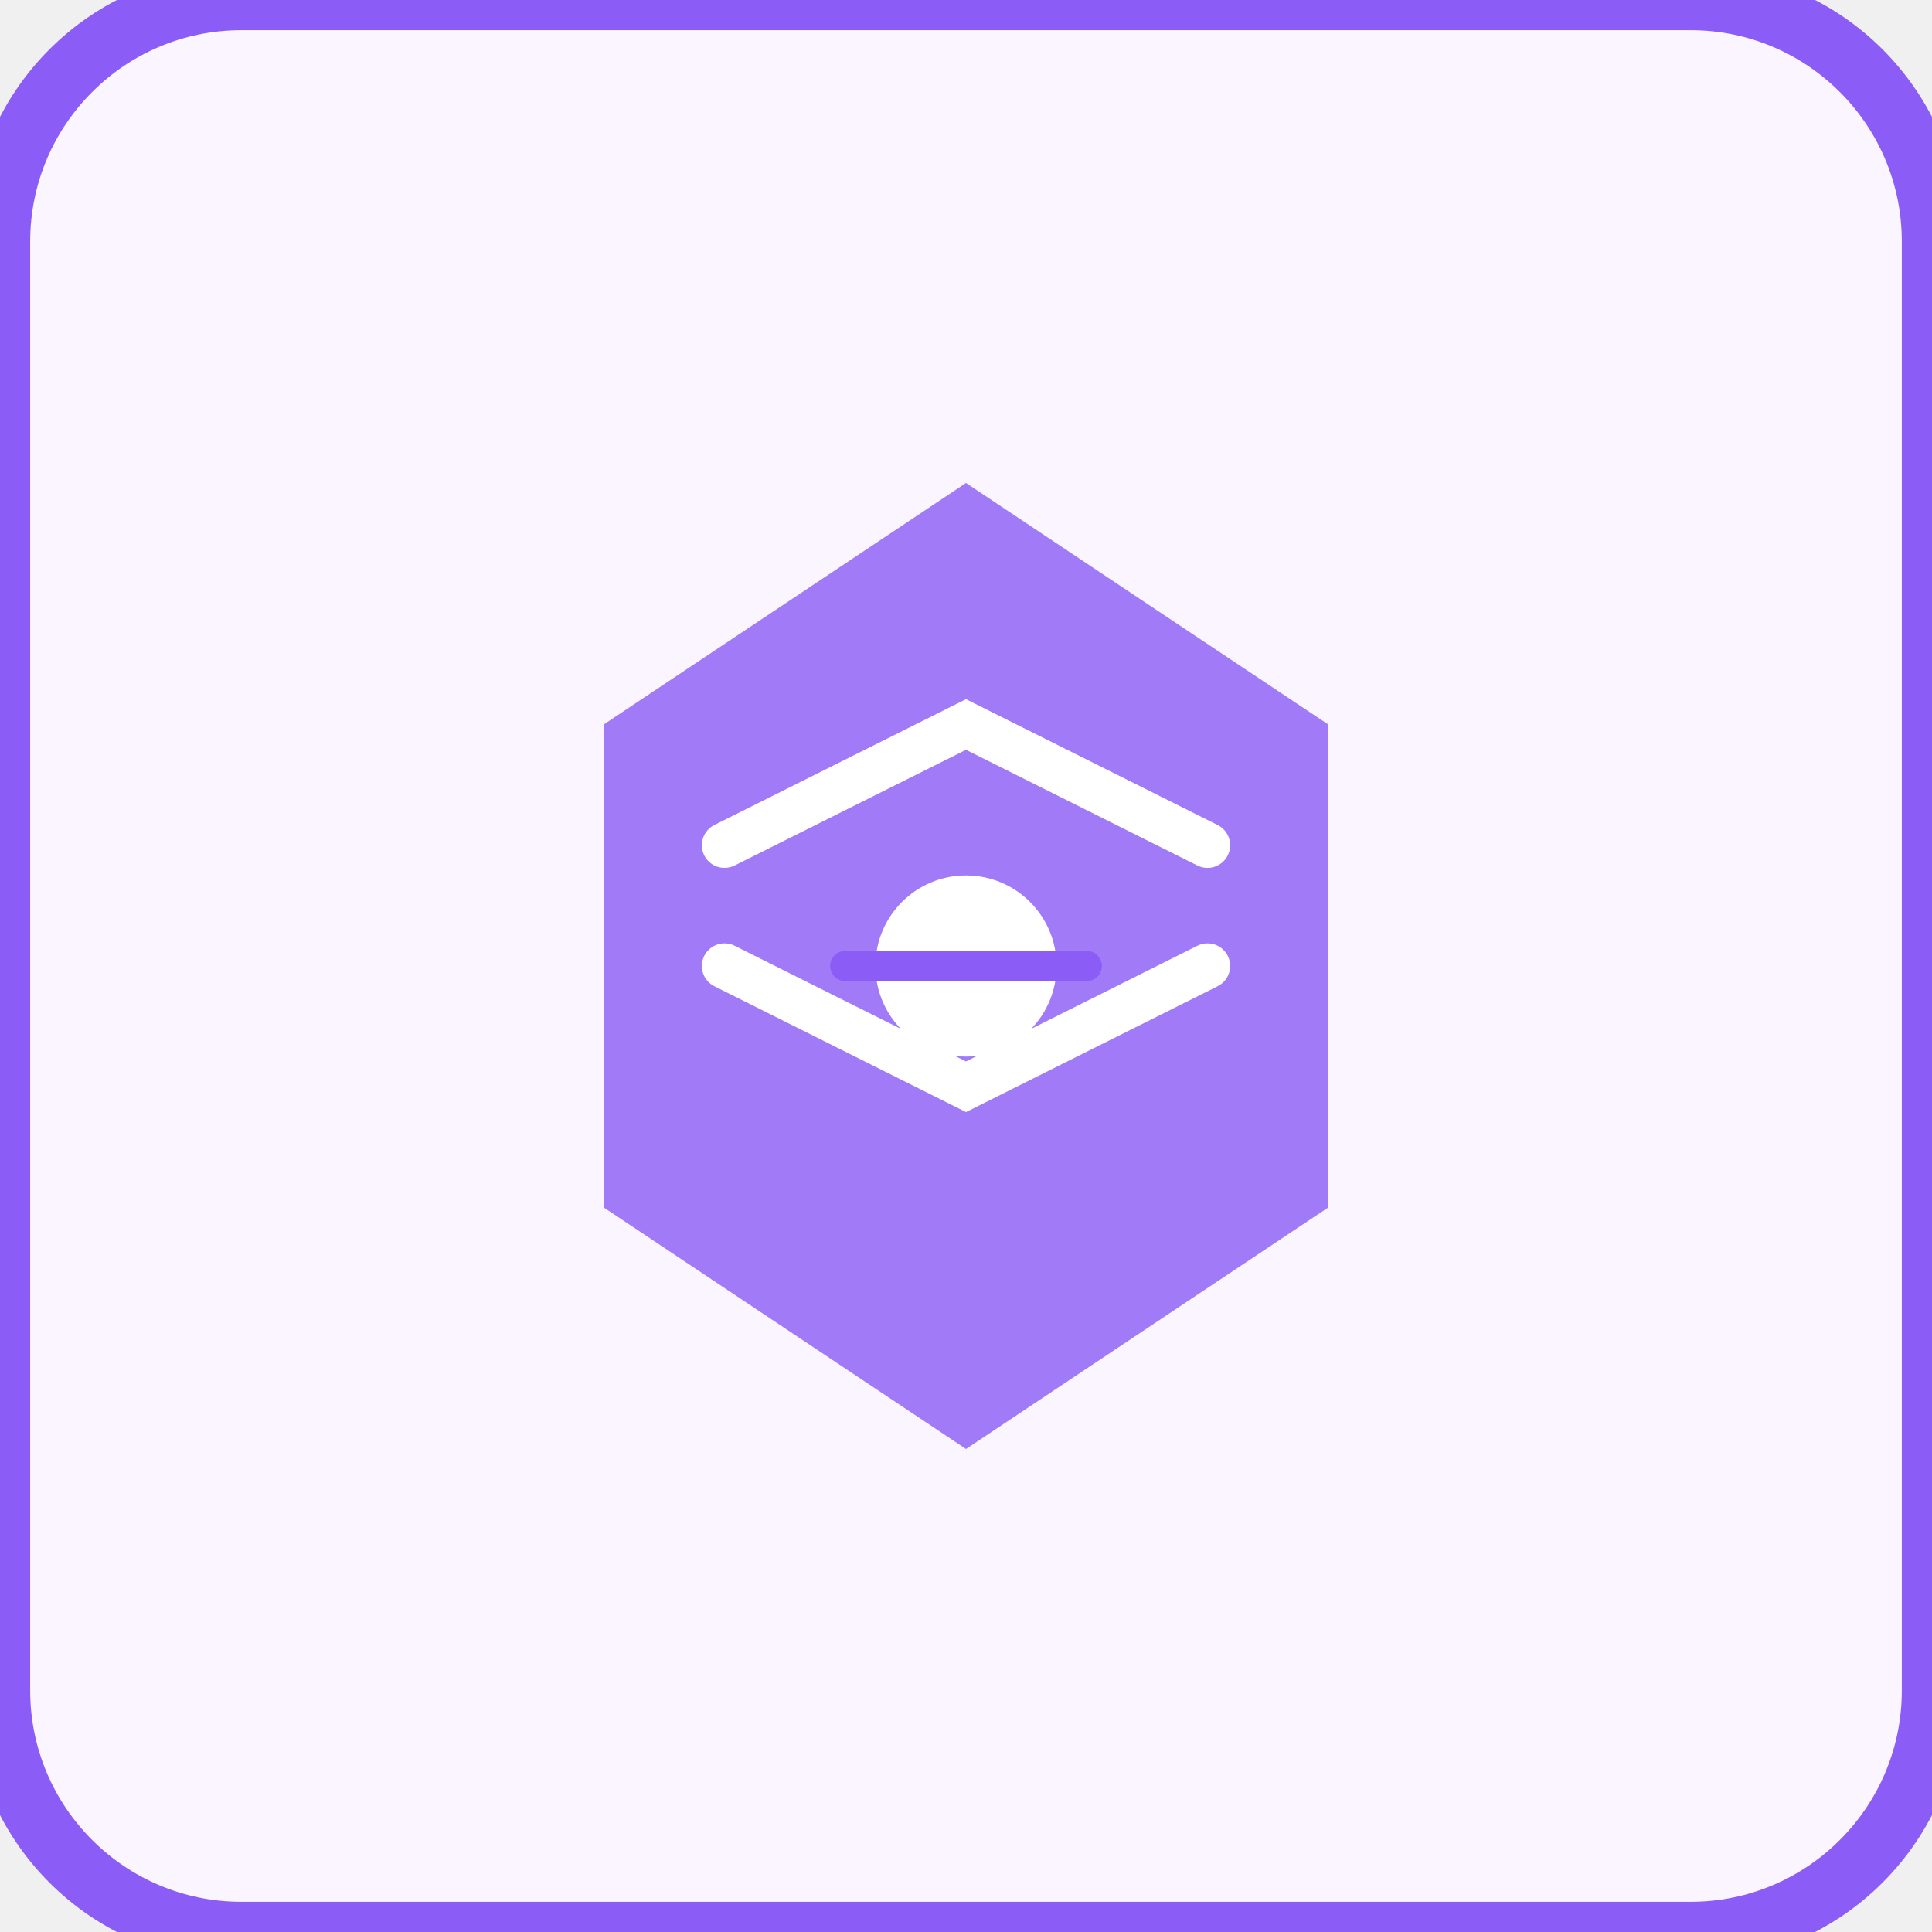
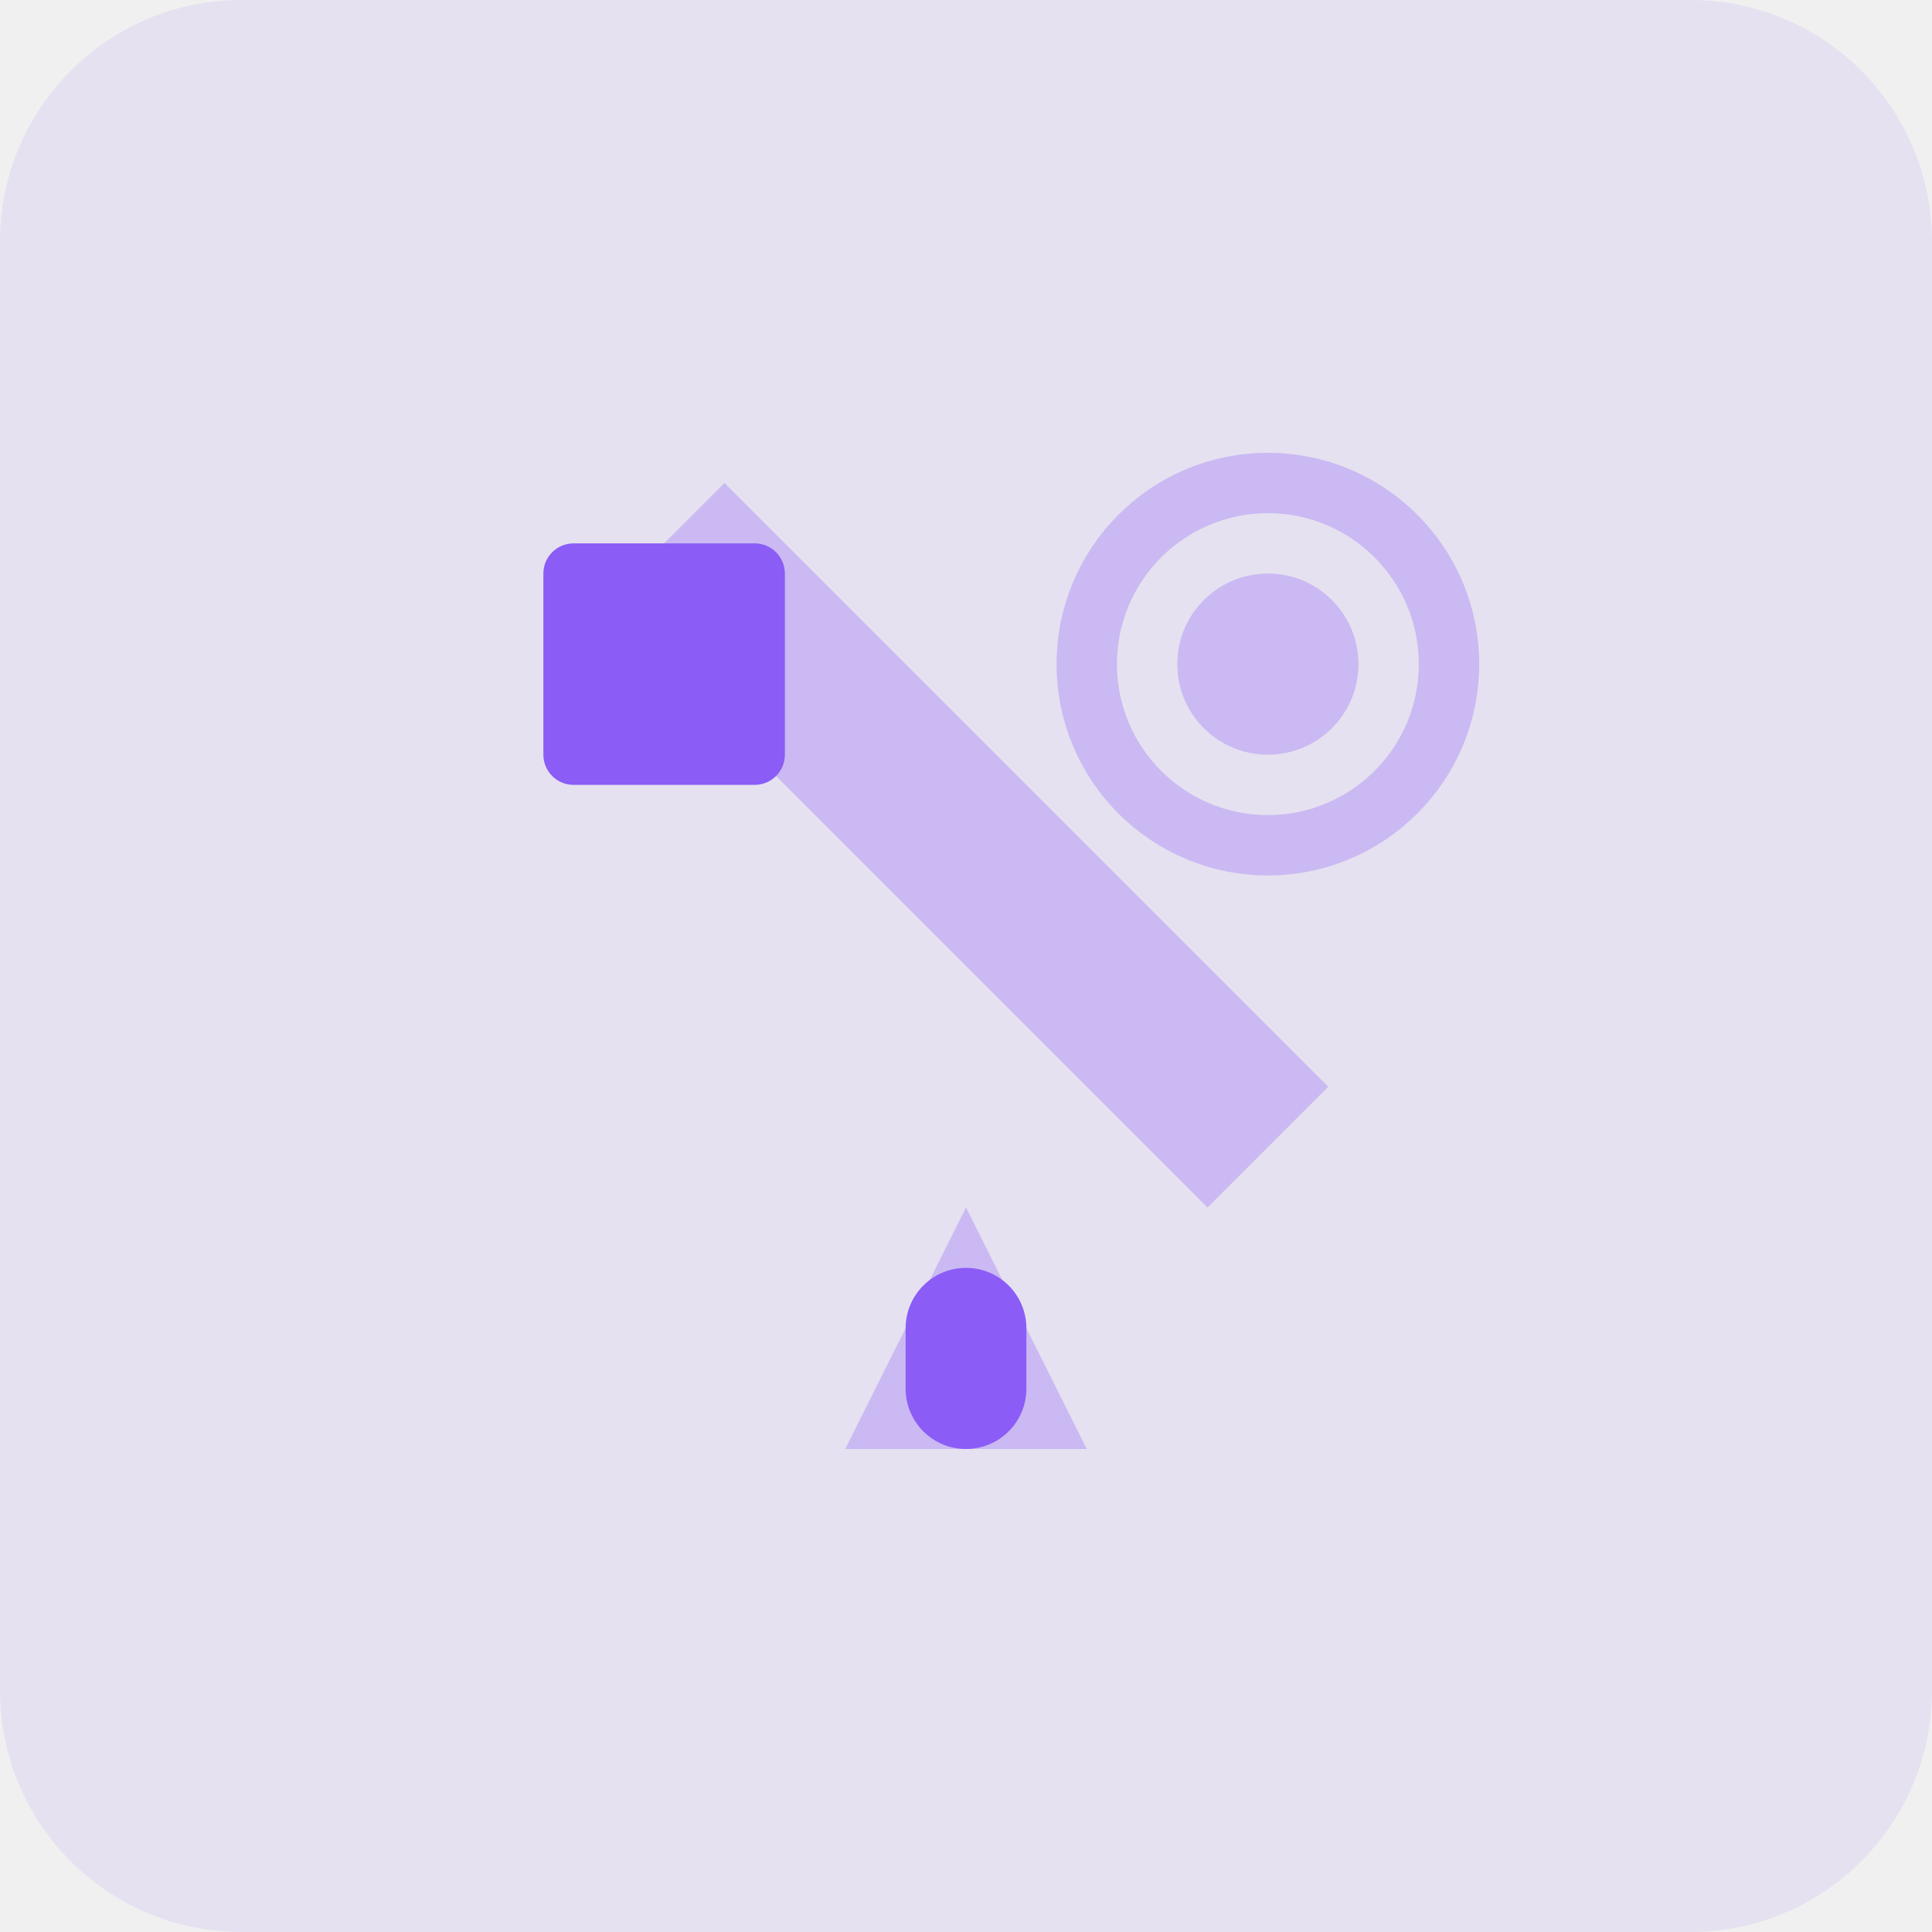
<svg xmlns="http://www.w3.org/2000/svg" width="64" height="64" viewBox="0 0 64 64" fill="none">
-   <rect width="64" height="64" rx="8" fill="#FAF5FF" stroke="#8B5CF6" stroke-width="2" />
-   <path d="M20 24L32 16L44 24V40L32 48L20 40V24Z" fill="#8B5CF6" fill-opacity="0.8" />
-   <path d="M24 28L32 24L40 28" stroke="#FFFFFF" stroke-width="1.5" stroke-linecap="round" />
-   <path d="M24 32L32 36L40 32" stroke="#FFFFFF" stroke-width="1.5" stroke-linecap="round" />
-   <circle cx="32" cy="32" r="3" fill="#FFFFFF" />
-   <path d="M28 32L36 32" stroke="#8B5CF6" stroke-width="1" stroke-linecap="round" />
+   <rect width="64" height="64" rx="8" fill="#8B5CF6" fill-opacity="0.1" />
+   <path d="M20 20l4-4 20 20-4 4-20-20z" fill="#8B5CF6" fill-opacity="0.3" />
+   <rect x="18" y="18" width="8" height="8" rx="1" fill="#8B5CF6" />
+   <circle cx="22" cy="22" r="2" fill="#8B5CF6" />
+   <circle cx="42" cy="22" r="6" fill="none" stroke="#8B5CF6" stroke-width="2" stroke-opacity="0.3" />
+   <circle cx="42" cy="22" r="3" fill="#8B5CF6" fill-opacity="0.3" />
+   <path d="M32 40l-4 8 8 0-4-8z" fill="#8B5CF6" fill-opacity="0.3" />
+   <rect x="30" y="42" width="4" height="6" rx="2" fill="#8B5CF6" />
</svg>
